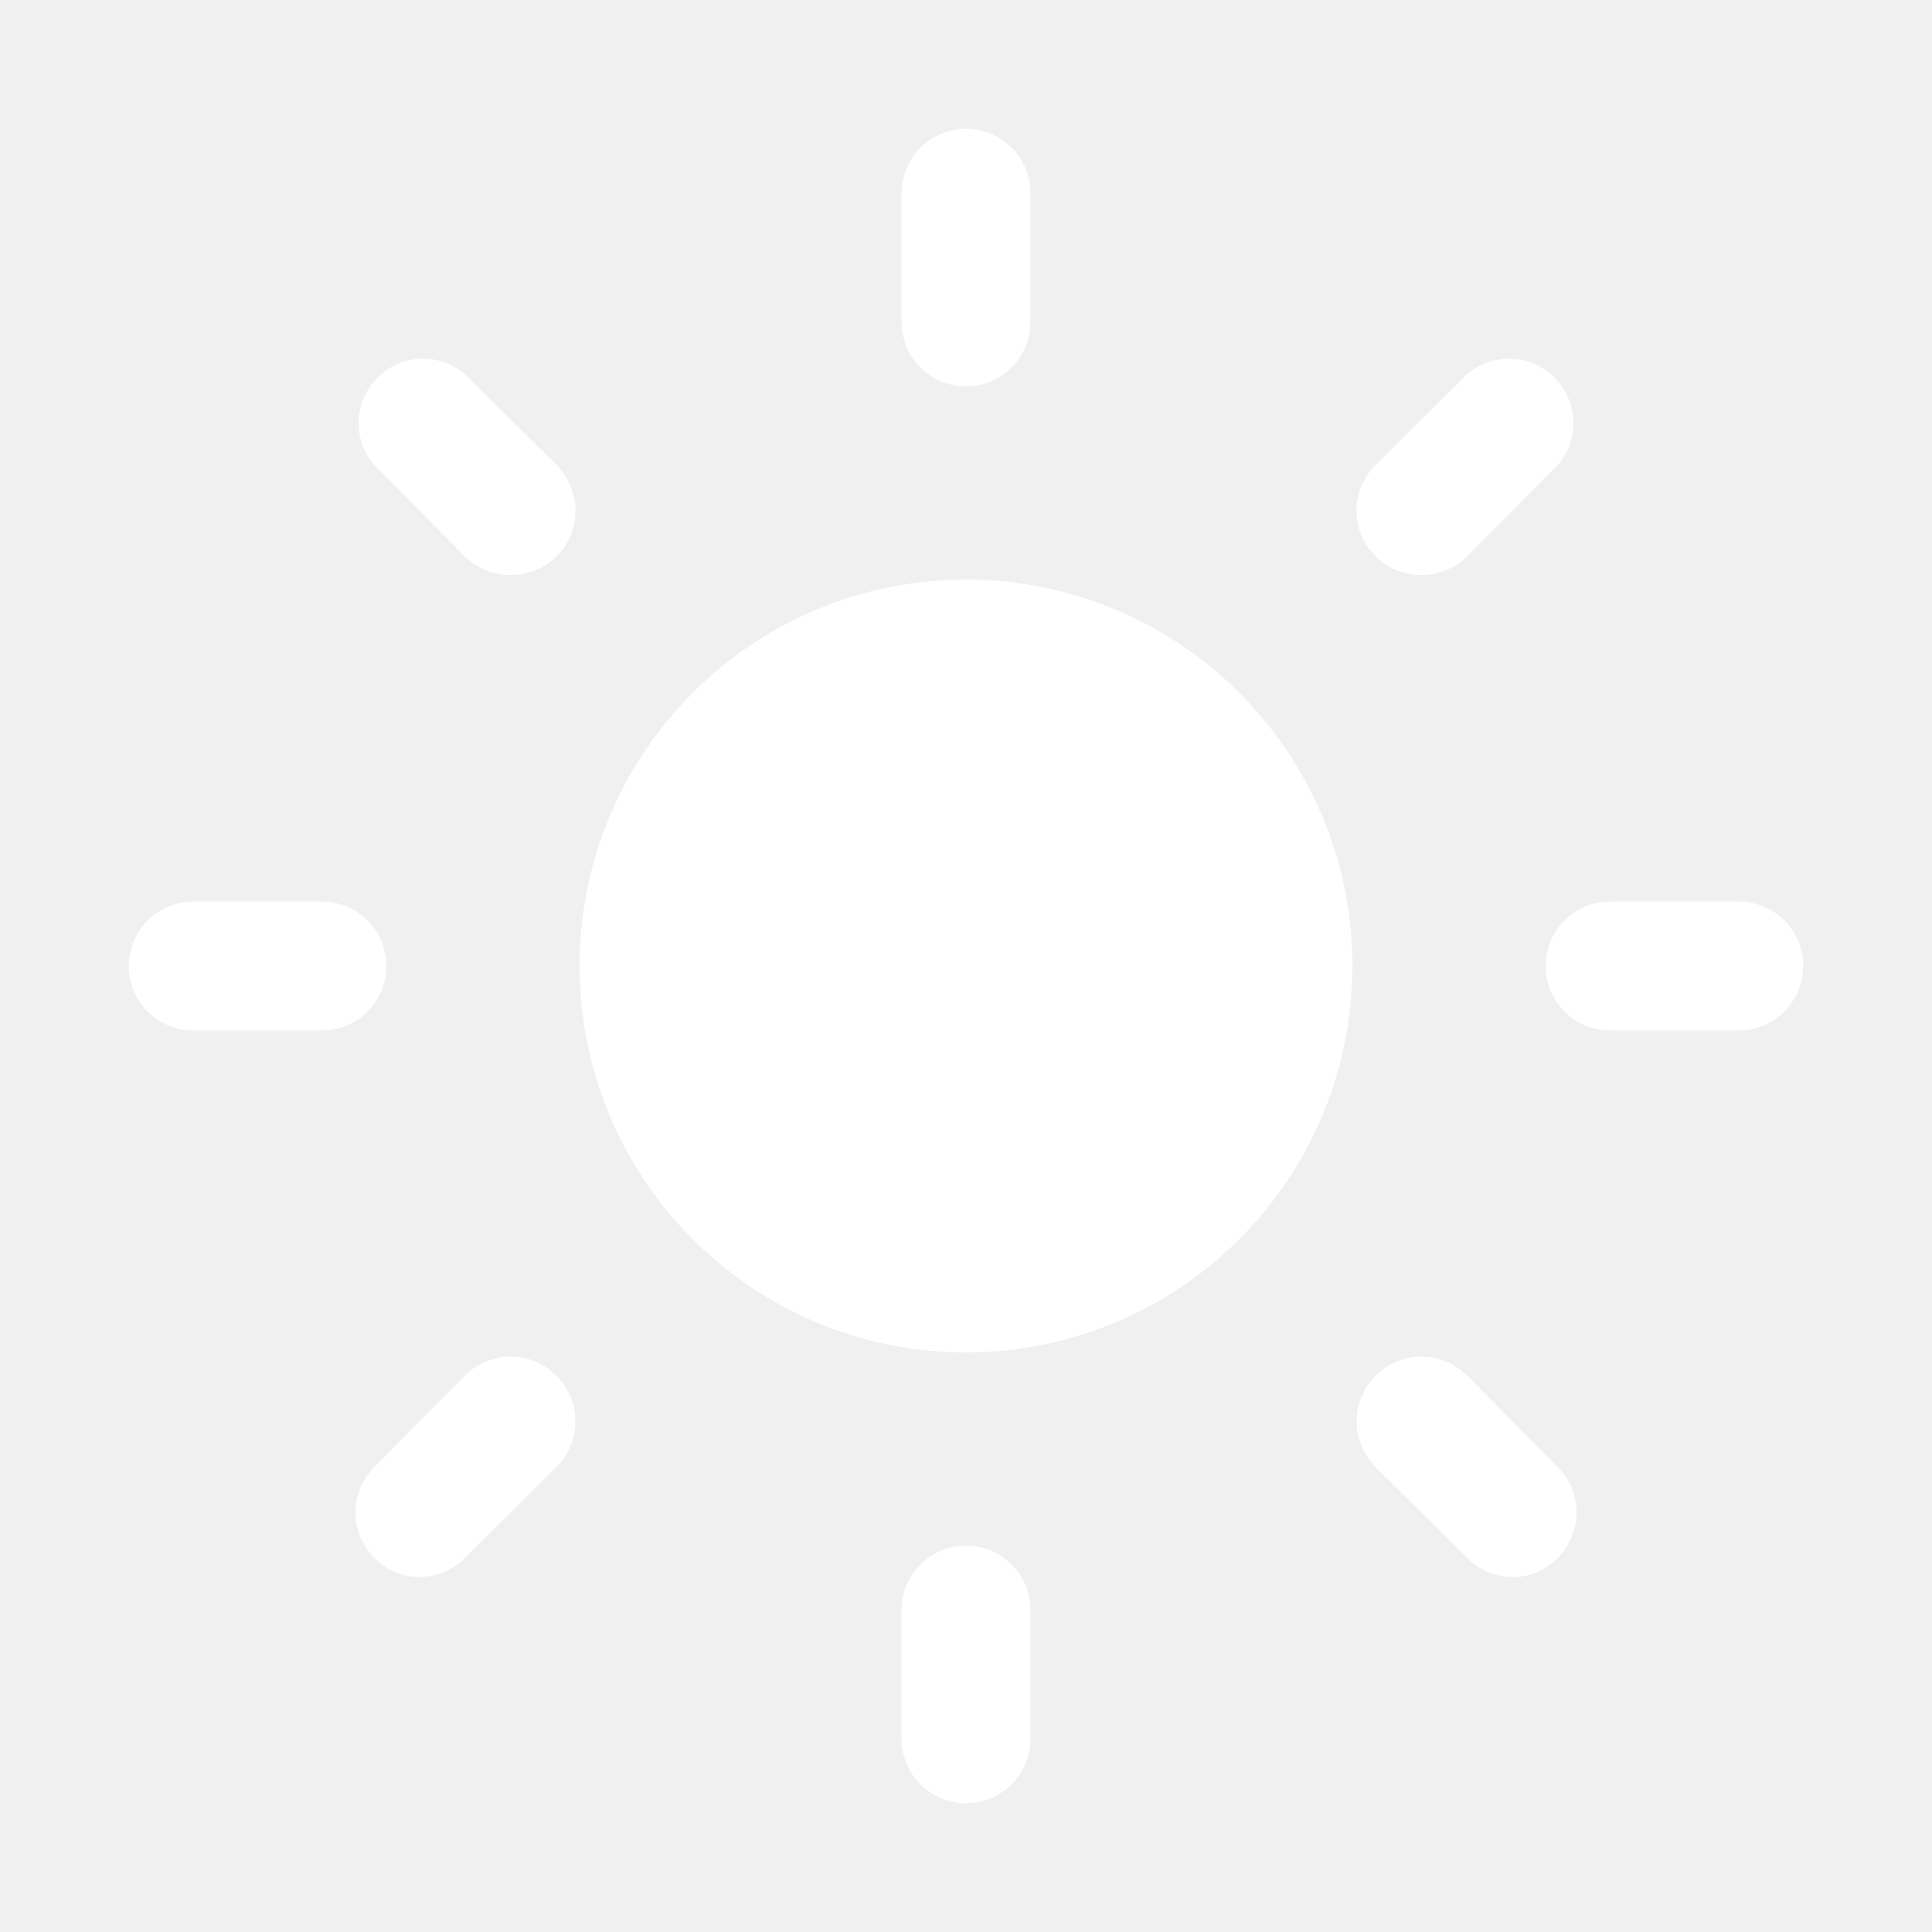
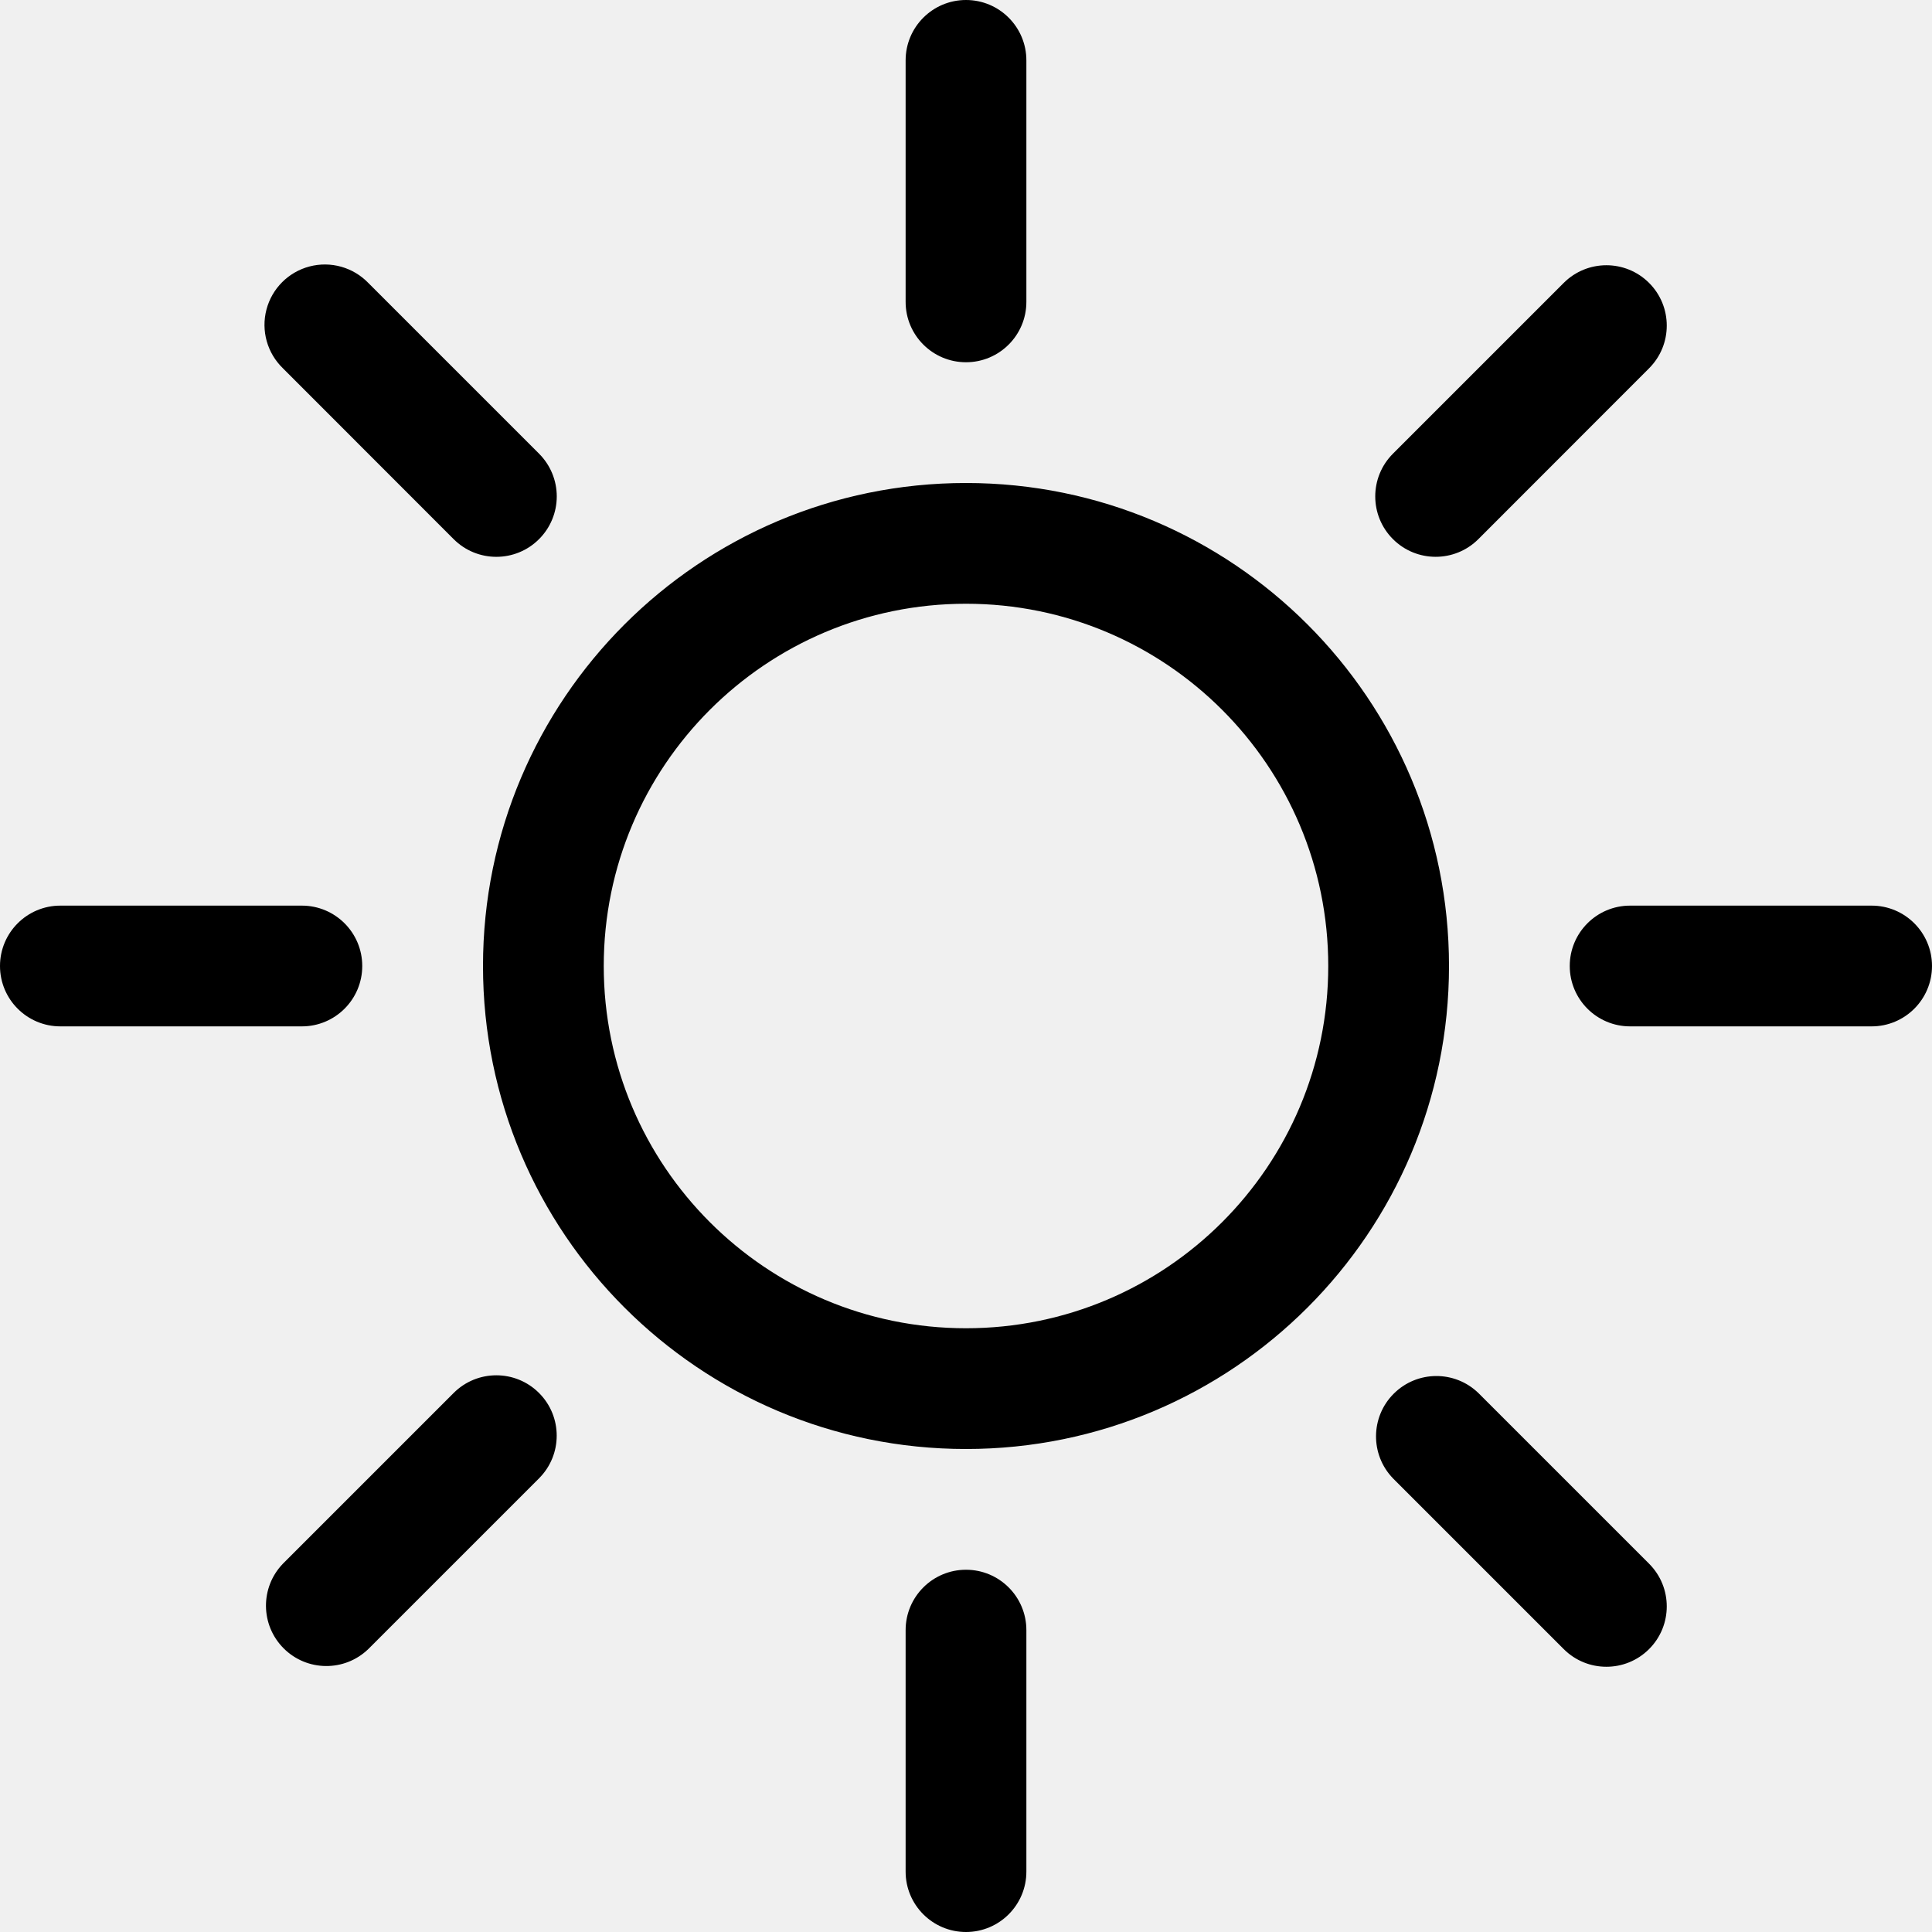
- <svg xmlns="http://www.w3.org/2000/svg" width="17" height="17" viewBox="0 0 17 17" fill="none">
-   <path d="M8.5 11.9C10.378 11.9 11.9 10.378 11.9 8.5C11.9 6.622 10.378 5.1 8.5 5.1C6.622 5.1 5.1 6.622 5.1 8.5C5.1 10.378 6.622 11.9 8.5 11.9Z" fill="white" />
-   <path d="M8.5 3.4C8.35 3.4 8.206 3.34 8.099 3.234C7.993 3.128 7.933 2.984 7.933 2.833V1.7C7.933 1.55 7.993 1.406 8.099 1.299C8.206 1.193 8.35 1.133 8.5 1.133C8.65 1.133 8.794 1.193 8.901 1.299C9.007 1.406 9.067 1.55 9.067 1.7V2.833C9.067 2.984 9.007 3.128 8.901 3.234C8.794 3.34 8.65 3.4 8.5 3.4ZM8.5 15.867C8.35 15.867 8.206 15.807 8.099 15.701C7.993 15.594 7.933 15.45 7.933 15.3V14.167C7.933 14.016 7.993 13.872 8.099 13.766C8.206 13.66 8.35 13.6 8.5 13.6C8.65 13.6 8.794 13.66 8.901 13.766C9.007 13.872 9.067 14.016 9.067 14.167V15.3C9.067 15.45 9.007 15.594 8.901 15.701C8.794 15.807 8.65 15.867 8.5 15.867ZM2.833 9.067H1.7C1.55 9.067 1.406 9.007 1.299 8.901C1.193 8.794 1.133 8.65 1.133 8.5C1.133 8.35 1.193 8.206 1.299 8.099C1.406 7.993 1.55 7.933 1.7 7.933H2.833C2.984 7.933 3.128 7.993 3.234 8.099C3.34 8.206 3.4 8.35 3.4 8.5C3.4 8.65 3.34 8.794 3.234 8.901C3.128 9.007 2.984 9.067 2.833 9.067ZM15.3 9.067H14.167C14.016 9.067 13.872 9.007 13.766 8.901C13.66 8.794 13.6 8.65 13.6 8.5C13.6 8.35 13.66 8.206 13.766 8.099C13.872 7.993 14.016 7.933 14.167 7.933H15.3C15.45 7.933 15.594 7.993 15.701 8.099C15.807 8.206 15.867 8.35 15.867 8.5C15.867 8.65 15.807 8.794 15.701 8.901C15.594 9.007 15.45 9.067 15.3 9.067ZM3.689 13.878C3.539 13.876 3.397 13.814 3.292 13.708C3.187 13.601 3.128 13.458 3.128 13.308C3.128 13.159 3.187 13.015 3.292 12.909L4.091 12.104C4.198 11.997 4.343 11.937 4.494 11.937C4.645 11.937 4.789 11.997 4.896 12.104C5.003 12.211 5.063 12.355 5.063 12.506C5.063 12.657 5.003 12.802 4.896 12.909L4.091 13.708C4.039 13.761 3.976 13.804 3.907 13.833C3.838 13.862 3.764 13.877 3.689 13.878ZM12.506 5.06C12.432 5.061 12.358 5.046 12.289 5.018C12.22 4.99 12.157 4.949 12.104 4.896C12.051 4.843 12.009 4.781 11.98 4.712C11.951 4.643 11.936 4.568 11.936 4.494C11.936 4.419 11.951 4.345 11.98 4.276C12.009 4.207 12.051 4.144 12.104 4.091L12.909 3.292C13.017 3.2 13.156 3.151 13.299 3.157C13.442 3.162 13.577 3.221 13.678 3.322C13.779 3.423 13.838 3.558 13.844 3.701C13.849 3.844 13.8 3.983 13.708 4.091L12.909 4.896C12.856 4.949 12.793 4.99 12.724 5.018C12.655 5.046 12.581 5.061 12.506 5.06ZM13.311 13.878C13.236 13.877 13.162 13.862 13.093 13.833C13.024 13.804 12.961 13.761 12.909 13.708L12.104 12.909C12.051 12.856 12.009 12.793 11.981 12.724C11.952 12.655 11.937 12.581 11.937 12.506C11.937 12.432 11.952 12.358 11.981 12.289C12.009 12.22 12.051 12.157 12.104 12.104C12.157 12.051 12.22 12.009 12.289 11.981C12.358 11.952 12.432 11.937 12.506 11.937C12.581 11.937 12.655 11.952 12.724 11.981C12.793 12.009 12.856 12.051 12.909 12.104L13.708 12.909C13.813 13.015 13.872 13.159 13.872 13.308C13.872 13.458 13.813 13.601 13.708 13.708C13.603 13.814 13.46 13.876 13.311 13.878ZM4.494 5.06C4.419 5.061 4.345 5.046 4.276 5.018C4.207 4.99 4.144 4.949 4.091 4.896L3.292 4.091C3.199 3.983 3.151 3.844 3.156 3.701C3.162 3.558 3.221 3.423 3.322 3.322C3.423 3.221 3.558 3.162 3.701 3.157C3.843 3.151 3.983 3.2 4.091 3.292L4.896 4.091C4.949 4.144 4.991 4.207 5.02 4.276C5.049 4.345 5.064 4.419 5.064 4.494C5.064 4.568 5.049 4.643 5.02 4.712C4.991 4.781 4.949 4.843 4.896 4.896C4.843 4.949 4.78 4.99 4.711 5.018C4.642 5.046 4.568 5.061 4.494 5.06Z" fill="white" />
+ <svg xmlns="http://www.w3.org/2000/svg" width="16" height="16" fill="currentColor" class="bi bi-sun" viewBox="0 0 16 16">
+   <path d="M8 11a3 3 0 1 1 0-6 3 3 0 0 1 0 6zm0 1a4 4 0 1 0 0-8 4 4 0 0 0 0 8zM8 0a.5.5 0 0 1 .5.5v2a.5.5 0 0 1-1 0v-2A.5.5 0 0 1 8 0zm0 13a.5.5 0 0 1 .5.5v2a.5.5 0 0 1-1 0v-2A.5.5 0 0 1 8 13zm8-5a.5.5 0 0 1-.5.5h-2a.5.5 0 0 1 0-1h2a.5.5 0 0 1 .5.5zM3 8a.5.5 0 0 1-.5.5h-2a.5.5 0 0 1 0-1h2A.5.5 0 0 1 3 8zm10.657-5.657a.5.5 0 0 1 0 .707l-1.414 1.415a.5.5 0 1 1-.707-.708l1.414-1.414a.5.5 0 0 1 .707 0zm-9.193 9.193a.5.5 0 0 1 0 .707L3.05 13.657a.5.5 0 0 1-.707-.707l1.414-1.414a.5.5 0 0 1 .707 0zm9.193 2.121a.5.5 0 0 1-.707 0l-1.414-1.414a.5.5 0 0 1 .707-.707l1.414 1.414a.5.5 0 0 1 0 .707zM4.464 4.465a.5.5 0 0 1-.707 0L2.343 3.05a.5.5 0 1 1 .707-.707l1.414 1.414a.5.5 0 0 1 0 .708z" />
</svg>
